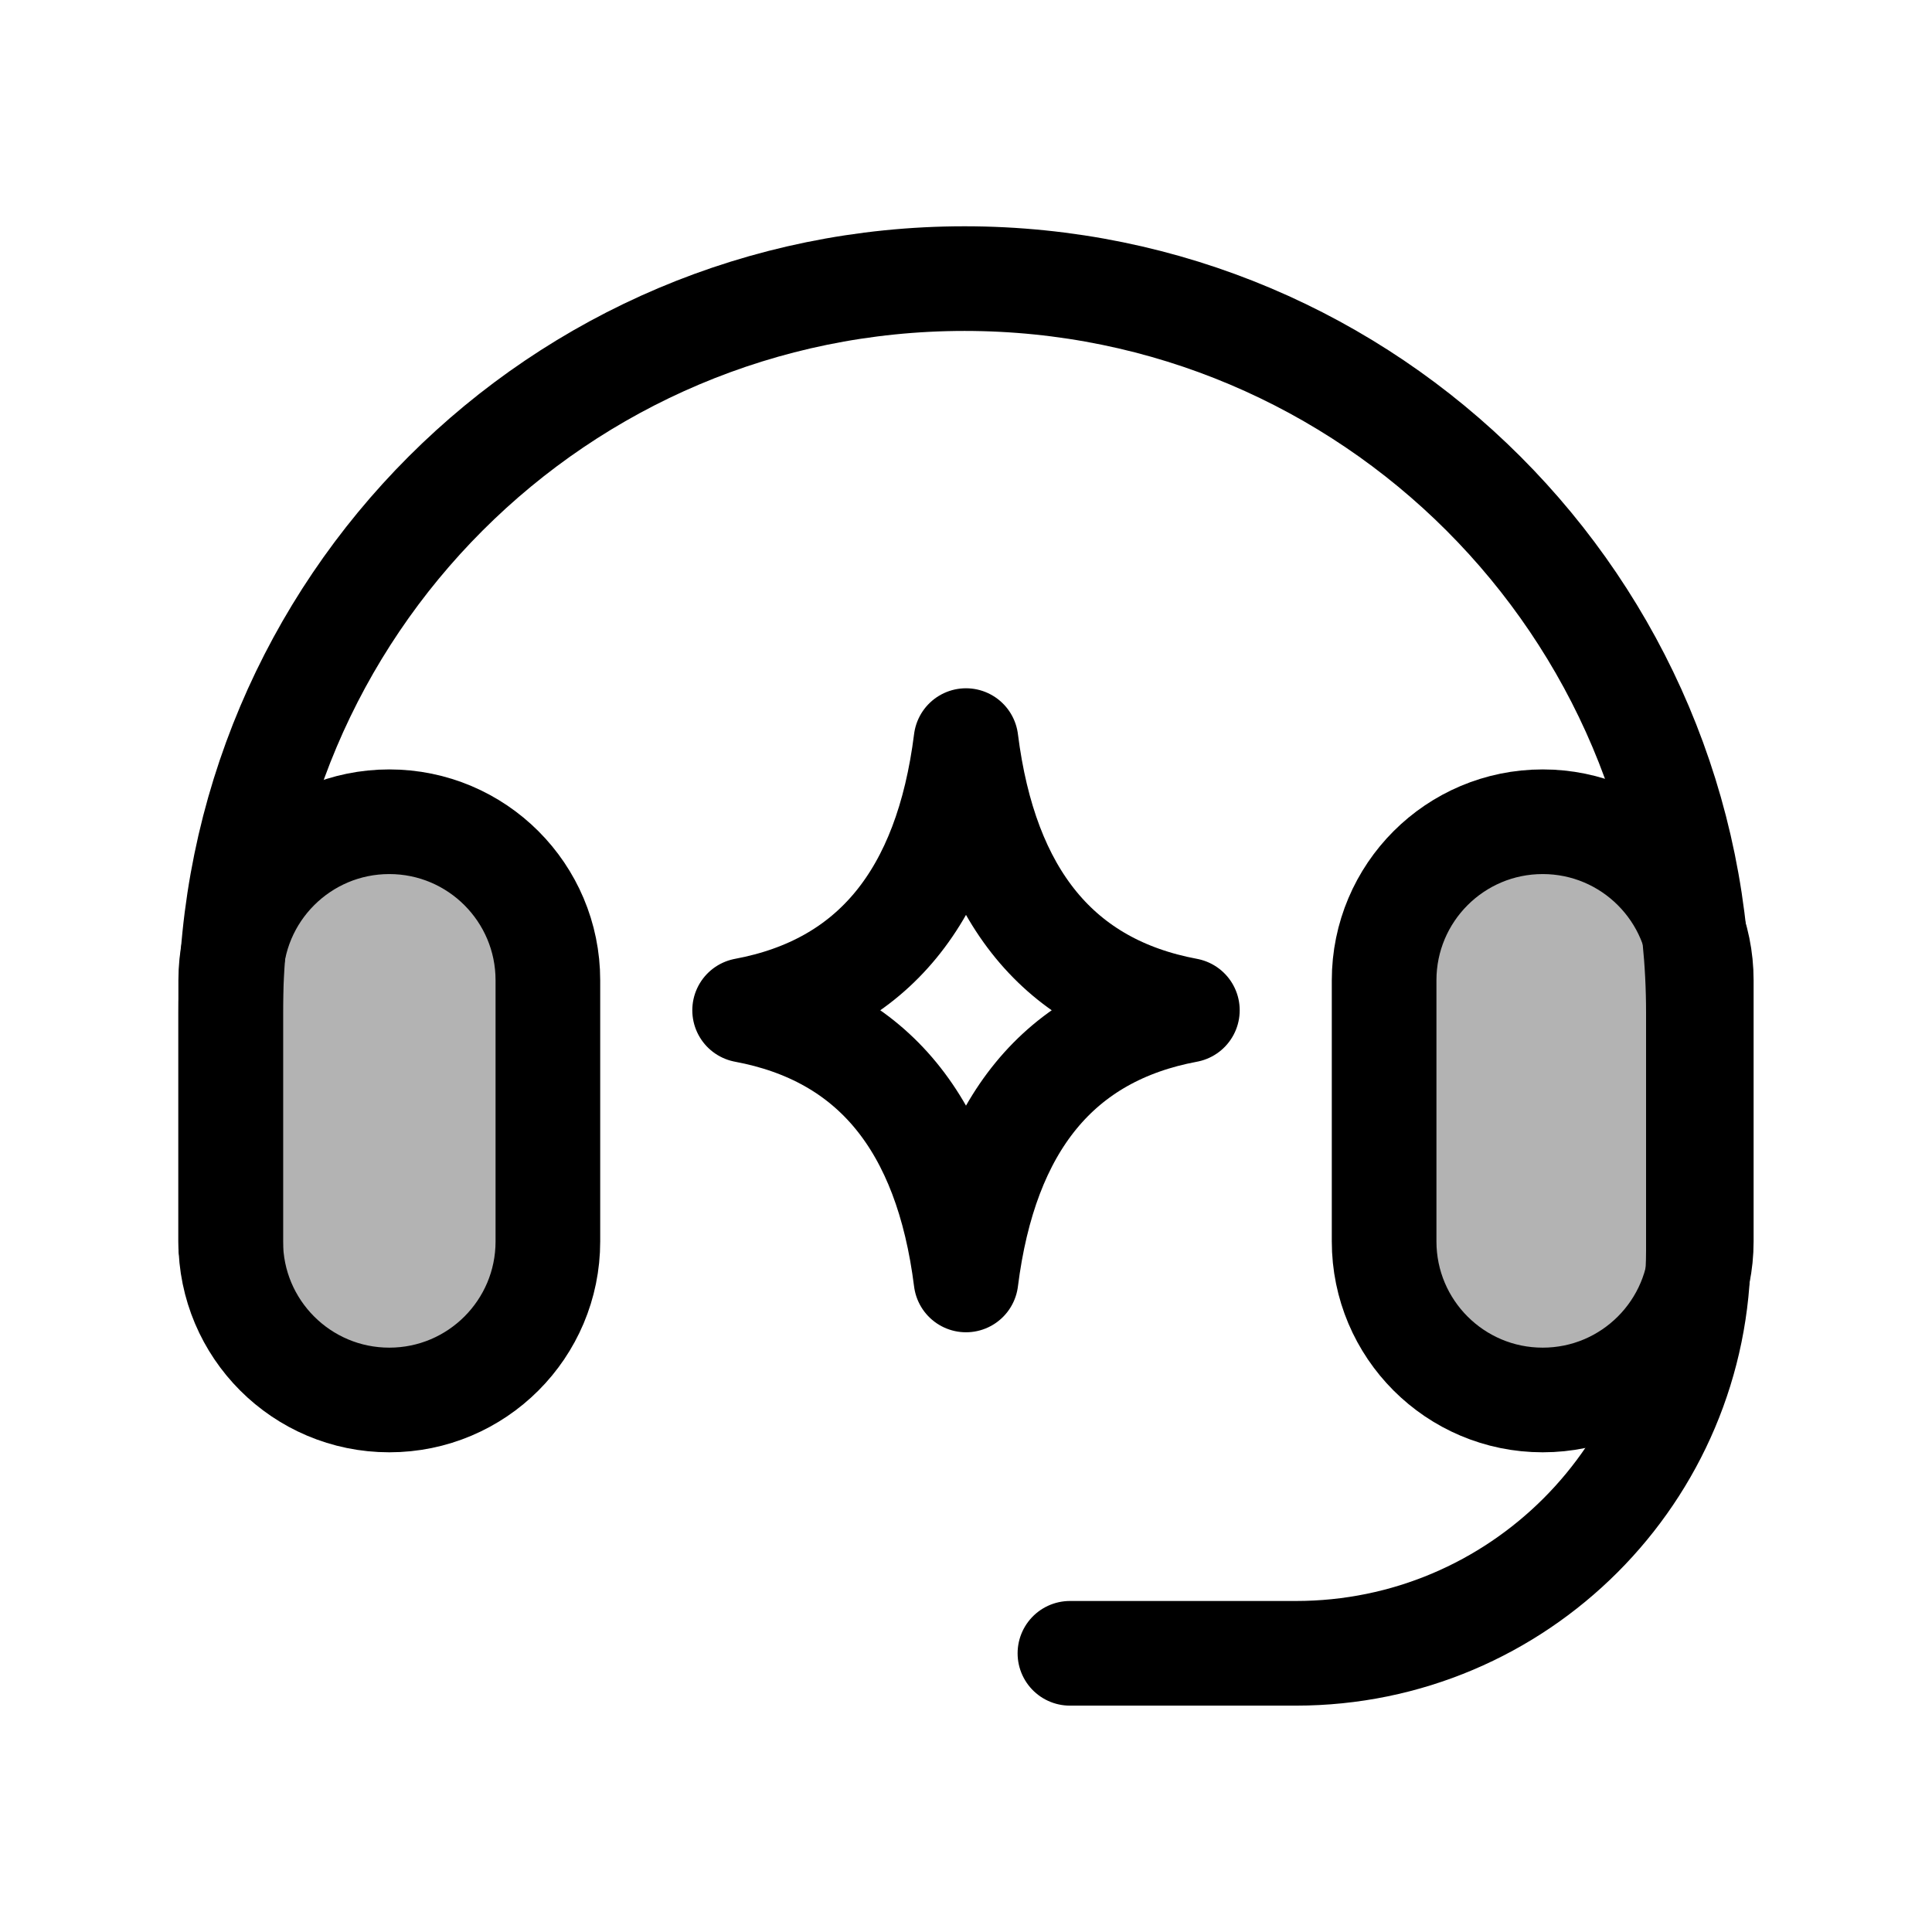
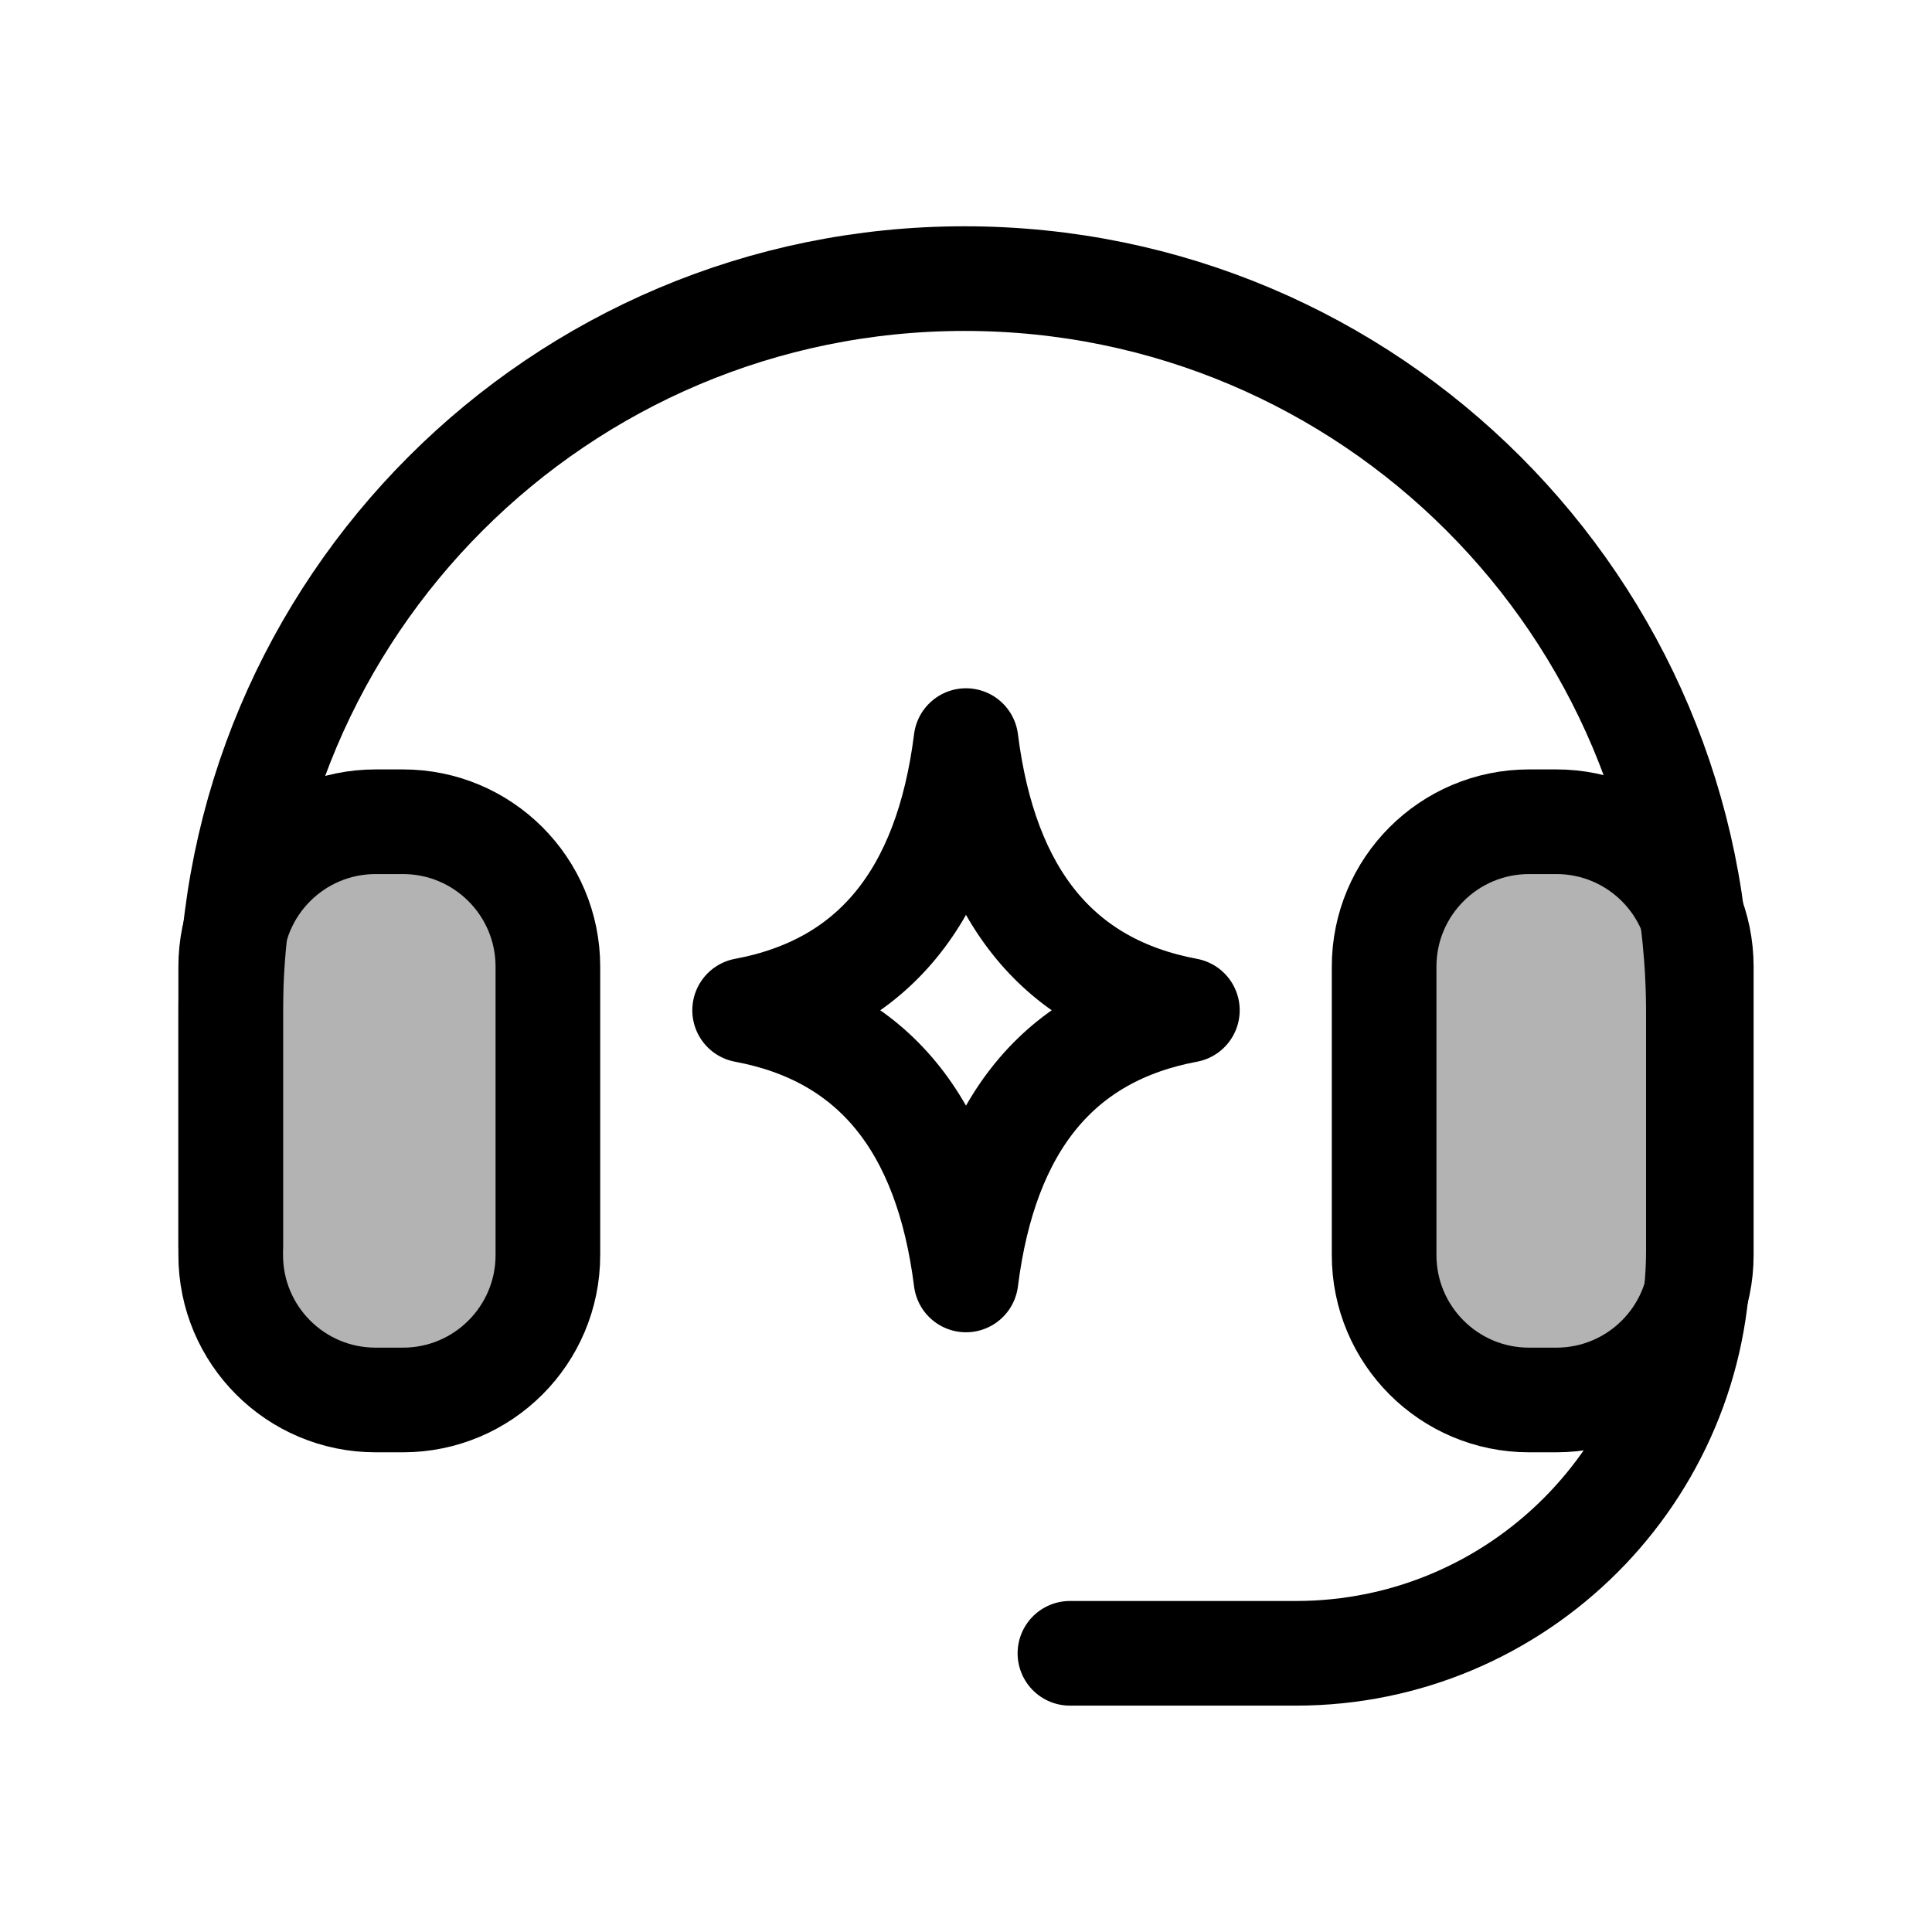
<svg xmlns="http://www.w3.org/2000/svg" width="24" height="24" viewBox="0 0 24 24" fill="none">
-   <path d="M4.836 10.208V10.208C5.924 10.208 6.806 11.09 6.806 12.178V15.421C6.806 16.509 5.924 17.391 4.836 17.391V17.391C3.748 17.391 2.866 16.509 2.866 15.421V12.178C2.866 11.09 3.748 10.208 4.836 10.208Z" fill="currentColor" fill-opacity="0.3" stroke="currentColor" stroke-width="1.3" stroke-linecap="round" stroke-linejoin="round" />
-   <path d="M19.164 10.208V10.208C20.252 10.208 21.134 11.09 21.134 12.178V15.421C21.134 16.509 20.252 17.391 19.164 17.391V17.391C18.076 17.391 17.194 16.509 17.194 15.421V12.178C17.194 11.09 18.076 10.208 19.164 10.208Z" fill="currentColor" fill-opacity="0.3" stroke="currentColor" stroke-width="1.3" stroke-linecap="round" stroke-linejoin="round" />
+   <path d="M4.666 10.208H5.006C6 10.208 6.806 11.014 6.806 12.008V15.591C6.806 16.585 6 17.391 5.006 17.391H4.666C3.672 17.391 2.866 16.585 2.866 15.591V12.008C2.866 11.014 3.672 10.208 4.666 10.208Z" fill="currentColor" fill-opacity="0.3" stroke="currentColor" stroke-width="1.3" stroke-linecap="round" stroke-linejoin="round" />
+   <path d="M18.994 10.208H19.334C20.328 10.208 21.134 11.014 21.134 12.008V15.591C21.134 16.585 20.328 17.391 19.334 17.391H18.994C18 17.391 17.194 16.585 17.194 15.591V12.008C17.194 11.014 18 10.208 18.994 10.208Z" fill="currentColor" fill-opacity="0.3" stroke="currentColor" stroke-width="1.3" stroke-linecap="round" stroke-linejoin="round" />
  <path d="M21.098 15.48V12.577C21.098 7.542 17.016 3.461 11.982 3.461C6.947 3.461 2.866 7.542 2.866 12.577V15.48" stroke="currentColor" stroke-width="1.3" stroke-linecap="round" stroke-linejoin="round" />
  <path d="M21.098 15.48V15.538C21.098 18.299 18.859 20.538 16.098 20.538H13.291" stroke="currentColor" stroke-width="1.3" stroke-linecap="round" stroke-linejoin="round" />
  <path d="M12 9.2C12.244 11.136 13.161 12.253 14.75 12.55C13.161 12.847 12.244 13.964 12 15.9C11.756 13.964 10.839 12.847 9.25 12.55C10.839 12.253 11.756 11.136 12 9.2Z" stroke="currentColor" stroke-width="1.3" stroke-linecap="round" stroke-linejoin="round" />
</svg>
